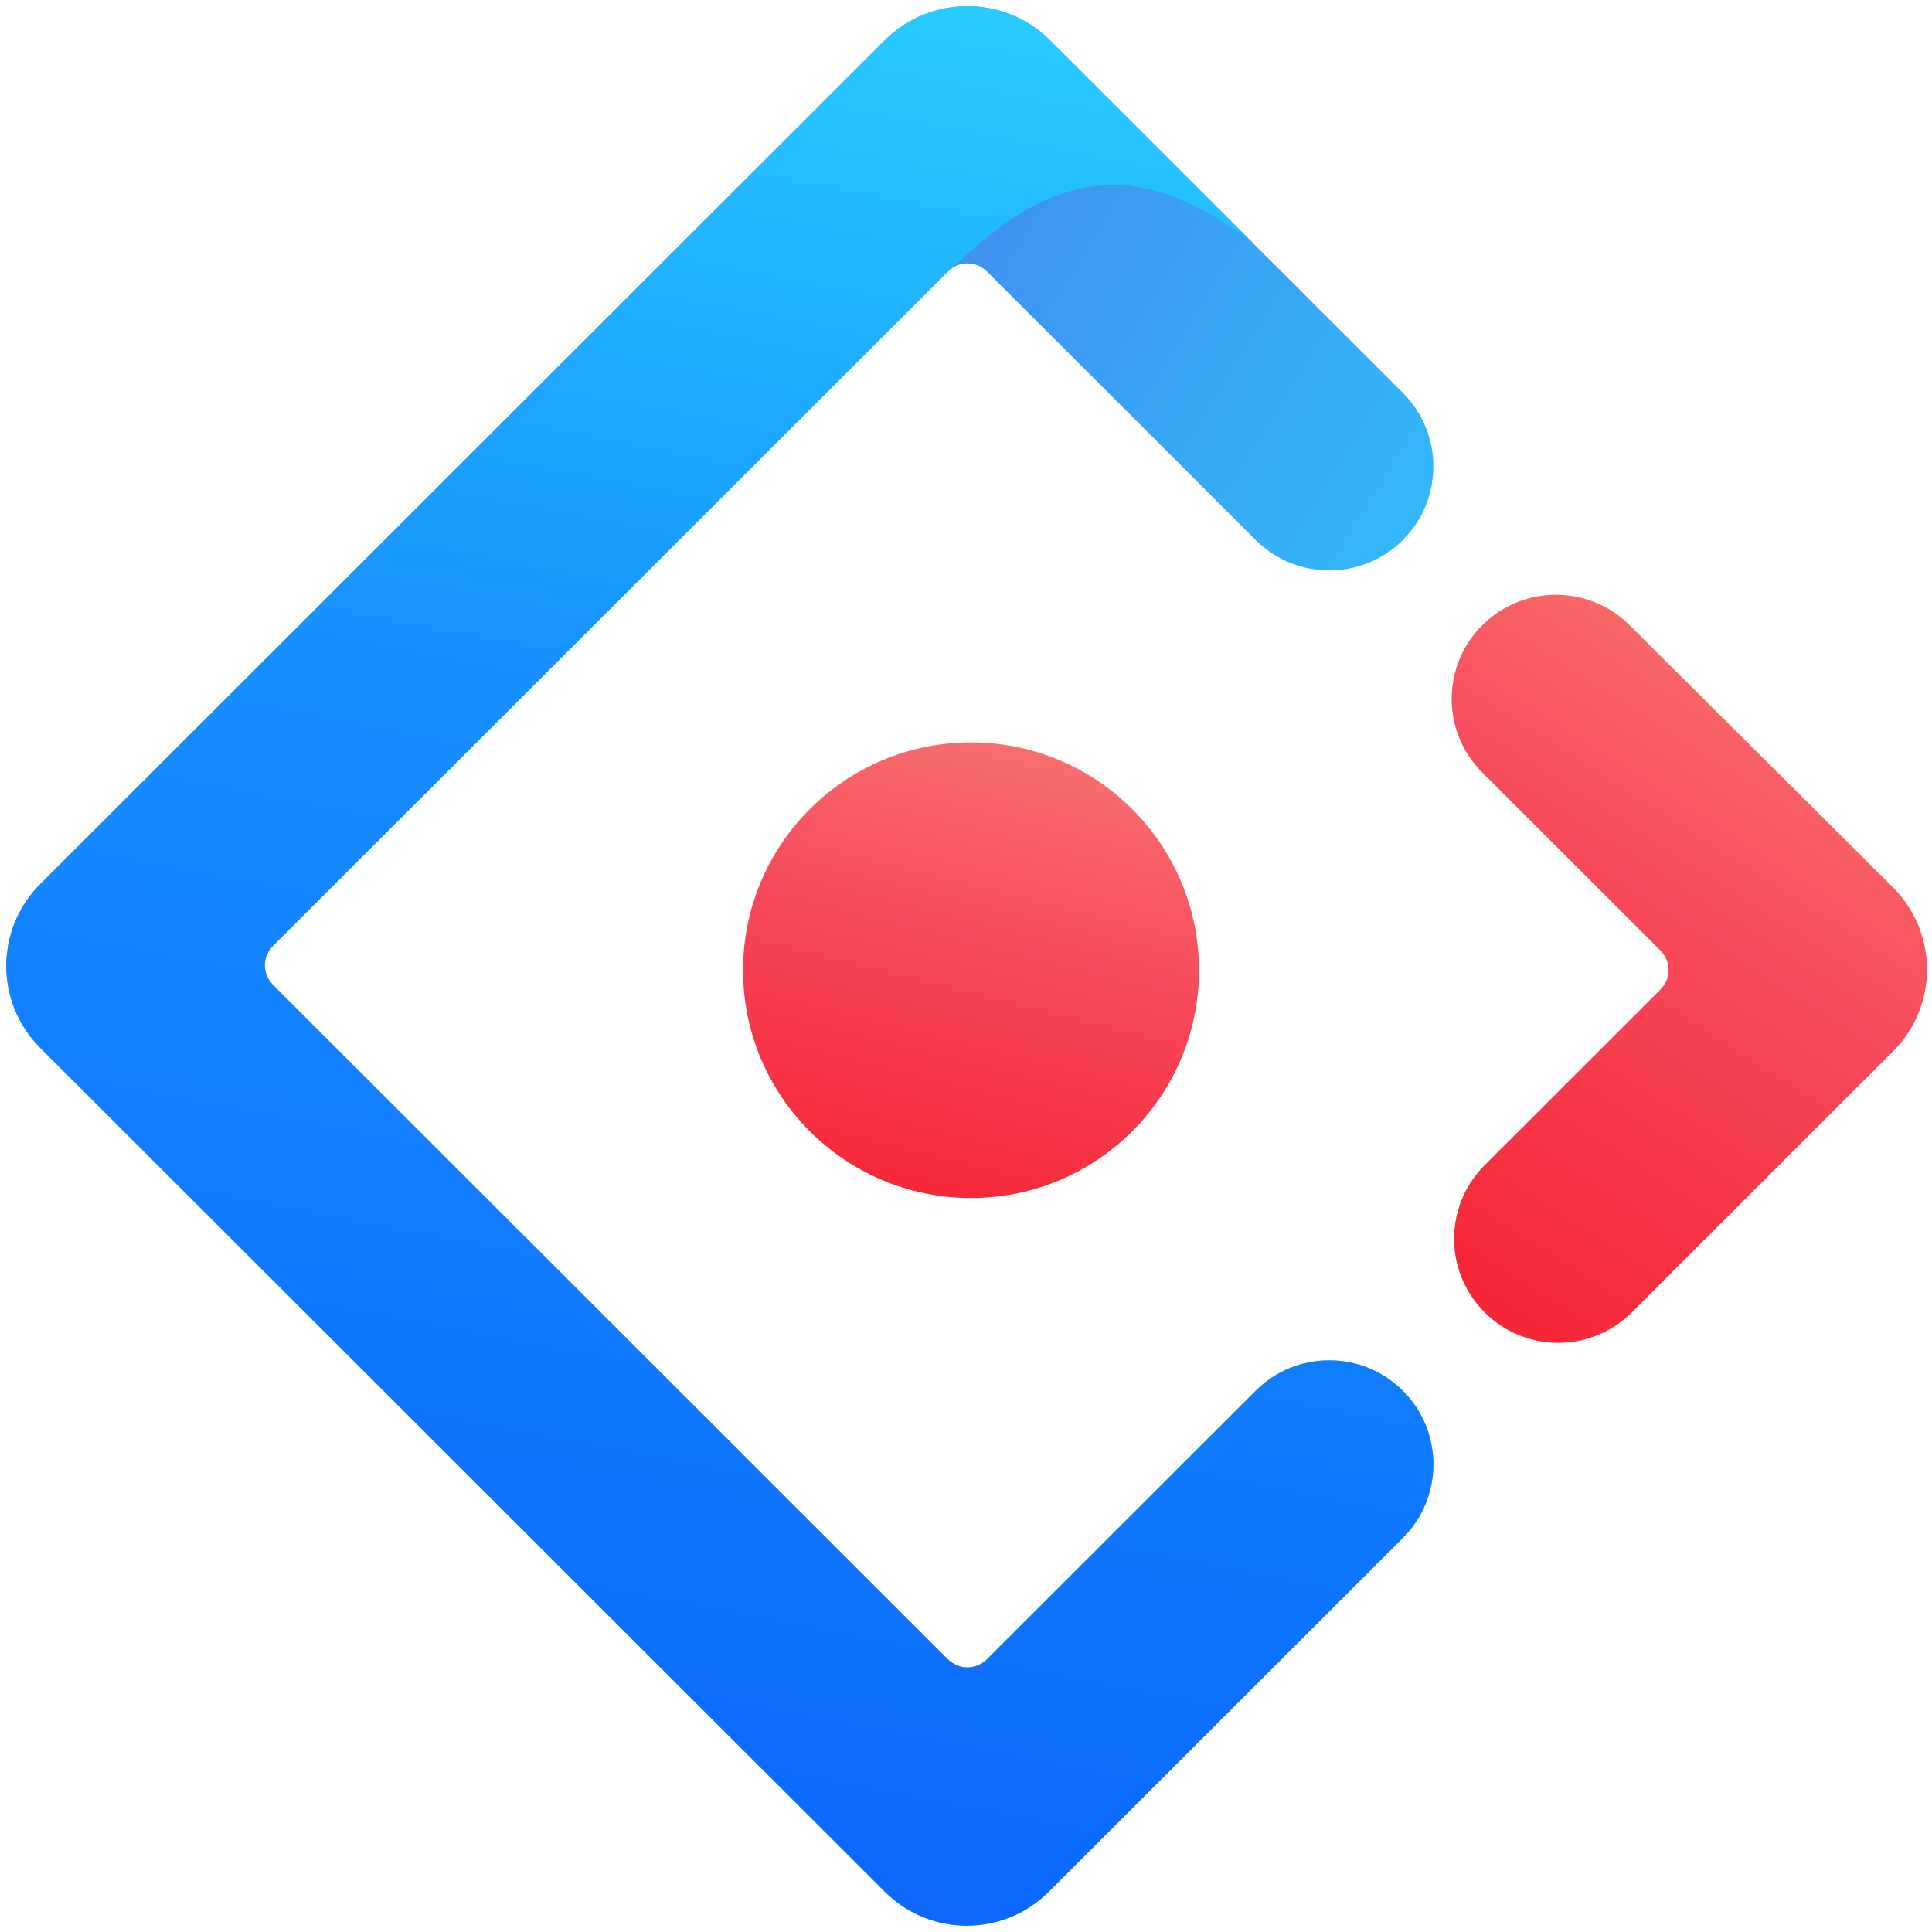
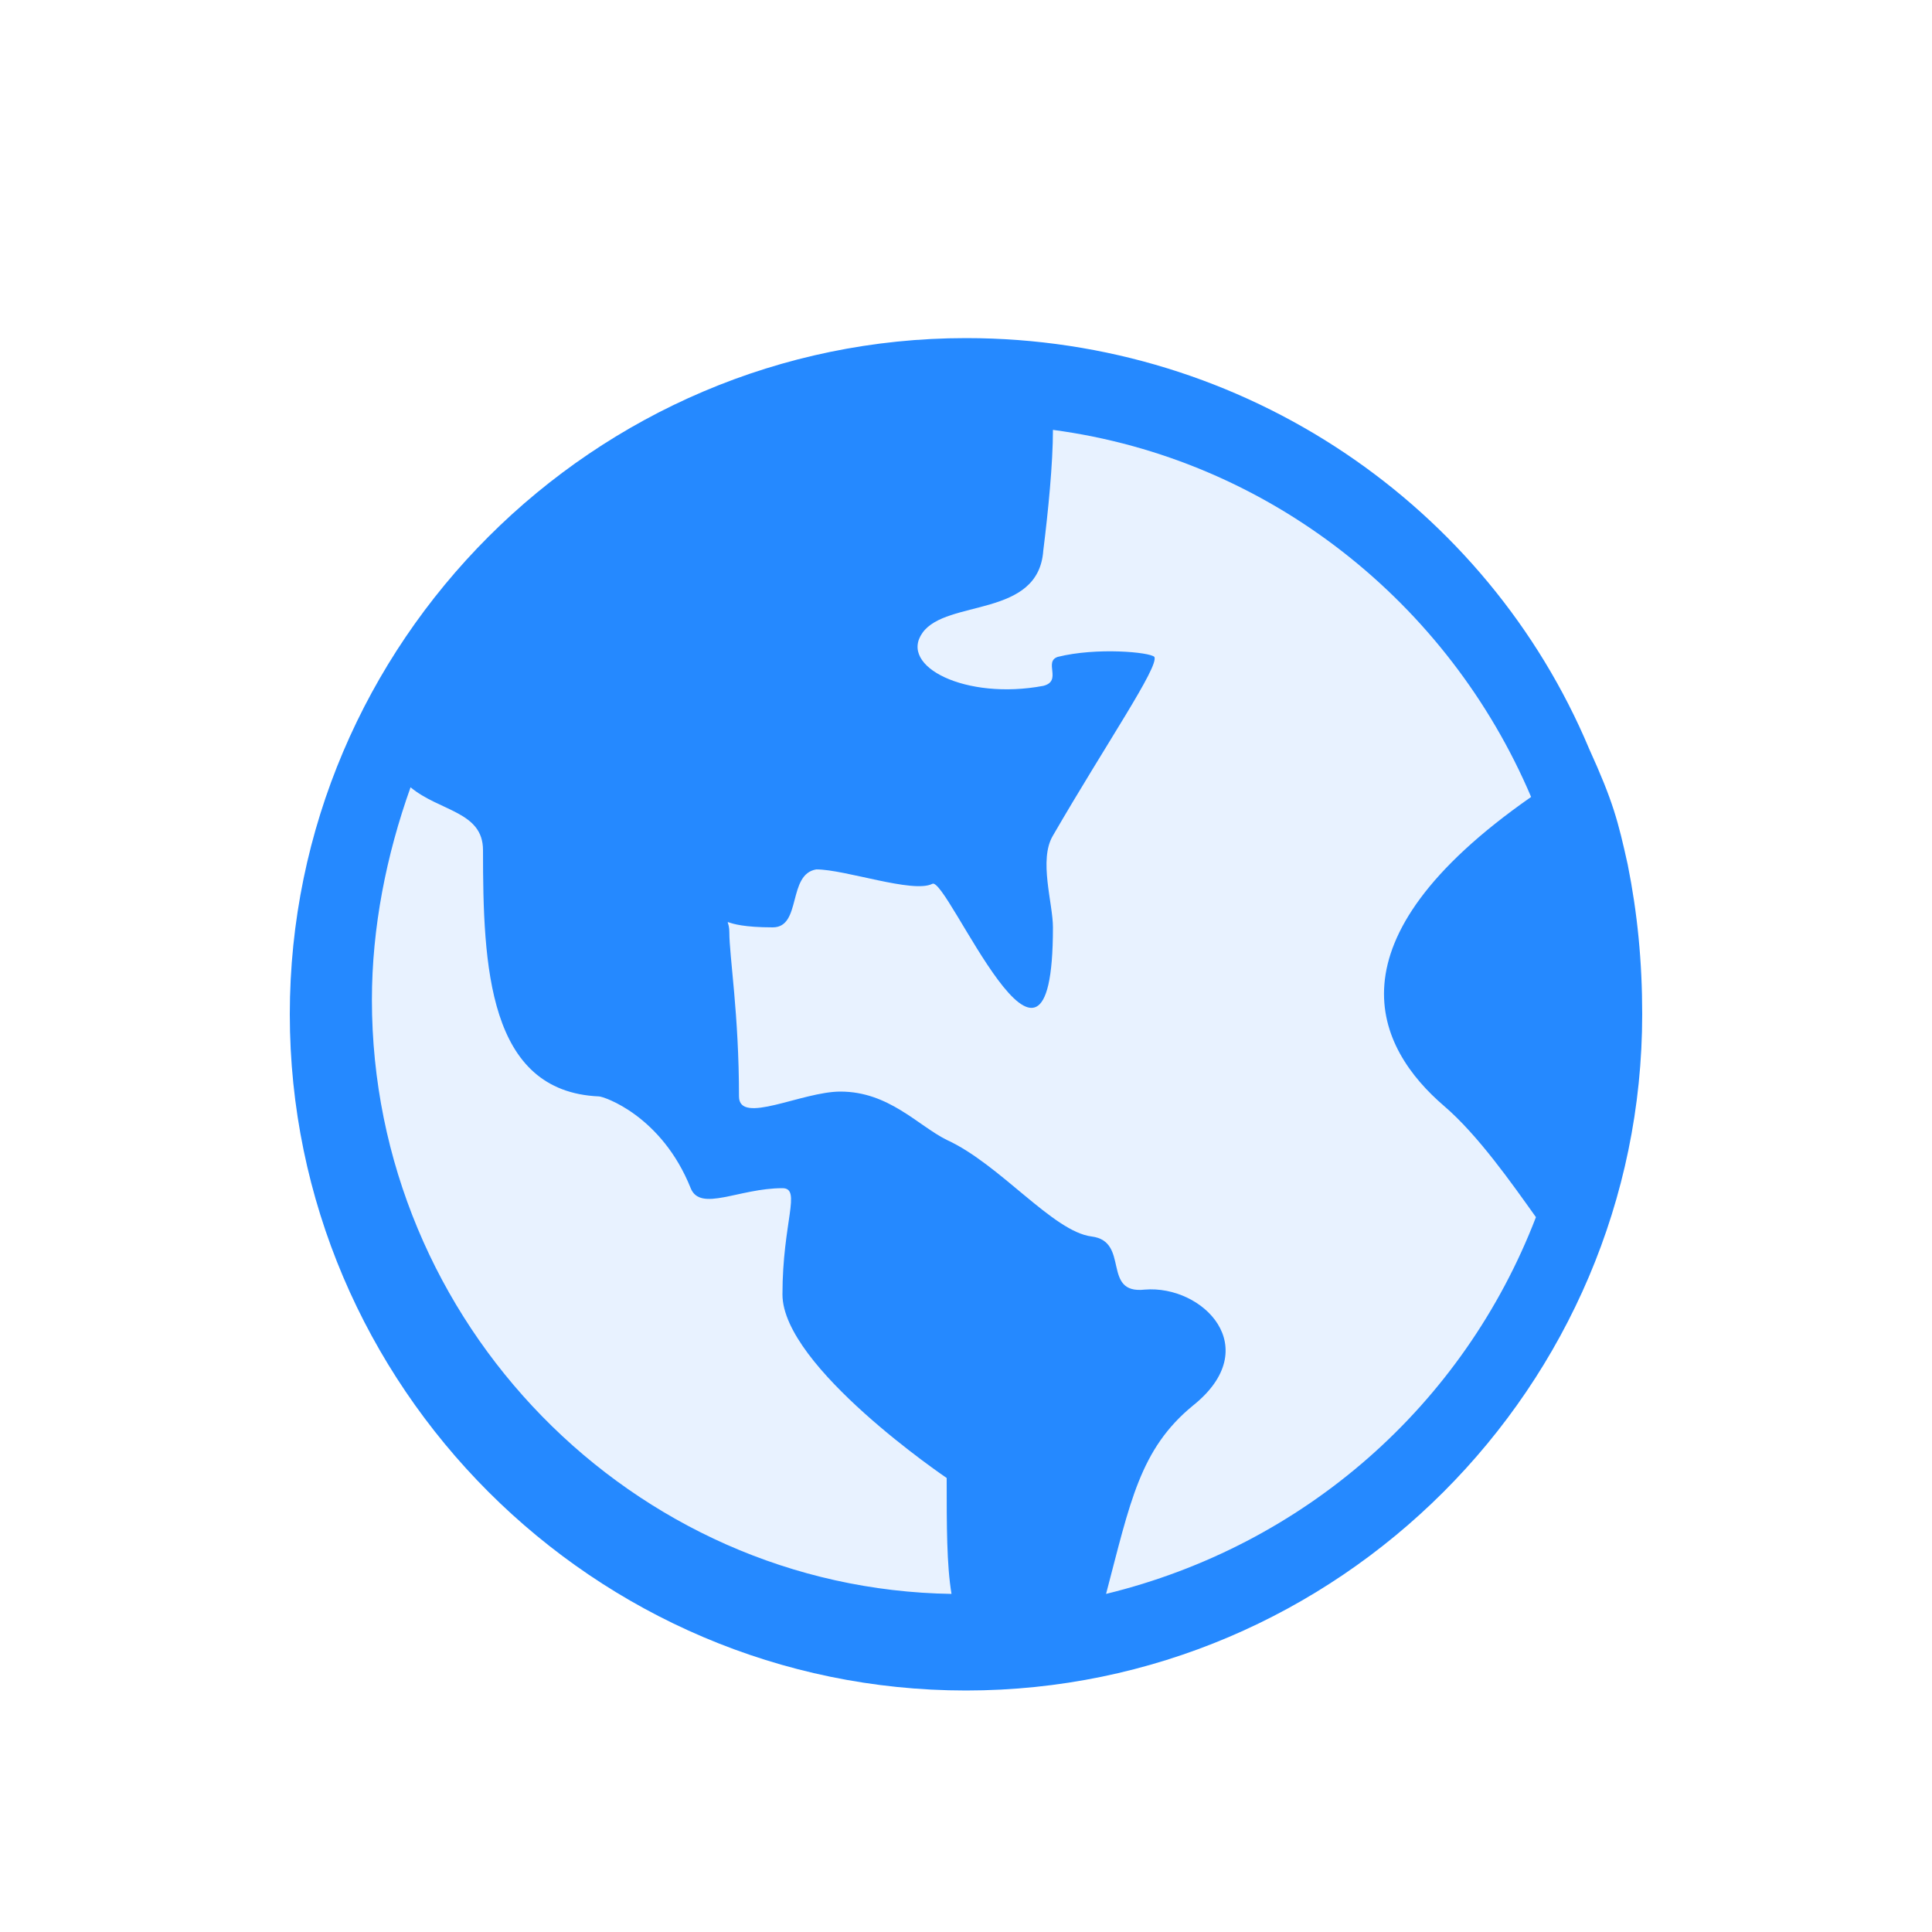
- <svg xmlns="http://www.w3.org/2000/svg" width="200px" height="200px" viewBox="0 0 200 200" version="1.1">
+ <svg xmlns="http://www.w3.org/2000/svg" t="1544280377950" class="icon" style="" viewBox="0 0 1024 1024" version="1.1" p-id="807" width="200" height="200">
  <defs>
-     <linearGradient x1="62.102%" y1="0%" x2="108.197%" y2="37.864%" id="linearGradient-1">
-       <stop stop-color="#4285EB" offset="0%" />
-       <stop stop-color="#2EC7FF" offset="100%" />
-     </linearGradient>
-     <linearGradient x1="69.644%" y1="0%" x2="54.043%" y2="108.457%" id="linearGradient-2">
-       <stop stop-color="#29CDFF" offset="0%" />
-       <stop stop-color="#148EFF" offset="37.86%" />
-       <stop stop-color="#0A60FF" offset="100%" />
-     </linearGradient>
-     <linearGradient x1="69.691%" y1="-12.974%" x2="16.723%" y2="117.391%" id="linearGradient-3">
-       <stop stop-color="#FA816E" offset="0%" />
-       <stop stop-color="#F74A5C" offset="41.473%" />
-       <stop stop-color="#F51D2C" offset="100%" />
-     </linearGradient>
-     <linearGradient x1="68.128%" y1="-35.691%" x2="30.44%" y2="114.943%" id="linearGradient-4">
-       <stop stop-color="#FA8E7D" offset="0%" />
-       <stop stop-color="#F74A5C" offset="51.264%" />
-       <stop stop-color="#F51D2C" offset="100%" />
-     </linearGradient>
+     <style type="text/css" />
  </defs>
-   <g id="Page-1" stroke="none" stroke-width="1" fill="none" fill-rule="evenodd">
-     <g id="logo" transform="translate(-20, -20)">
-       <g id="Group-28-Copy-5" transform="translate(20, 20)">
-         <g id="Group-27-Copy-3">
-           <g id="Group-25" fill-rule="nonzero">
-             <g id="2">
-               <path d="M91.588,4.177 L4.18,91.513 C-0.519,96.208 -0.519,103.792 4.18,108.487 L91.588,195.823 C96.287,200.519 103.877,200.519 108.577,195.823 L145.225,159.205 C149.434,155 149.434,148.182 145.225,143.977 C141.017,139.772 134.194,139.772 129.985,143.977 L102.202,171.737 C101.032,172.906 99.257,172.906 98.088,171.737 L28.286,101.993 C27.116,100.824 27.116,99.051 28.286,97.882 L98.088,28.138 C99.257,26.969 101.032,26.969 102.202,28.138 L129.985,55.898 C134.194,60.103 141.017,60.103 145.225,55.898 C149.434,51.693 149.434,44.876 145.225,40.671 L108.581,4.056 C103.862,-0.538 96.269,-0.501 91.588,4.177 Z" id="Shape" fill="url(#linearGradient-1)" />
-               <path d="M91.588,4.177 L4.18,91.513 C-0.519,96.208 -0.519,103.792 4.18,108.487 L91.588,195.823 C96.287,200.519 103.877,200.519 108.577,195.823 L145.225,159.205 C149.434,155 149.434,148.182 145.225,143.977 C141.017,139.772 134.194,139.772 129.985,143.977 L102.202,171.737 C101.032,172.906 99.257,172.906 98.088,171.737 L28.286,101.993 C27.116,100.824 27.116,99.051 28.286,97.882 L98.088,28.138 C101,25.627 105.752,20.542 112.73,19.352 C117.916,18.469 123.585,20.414 129.739,25.189 C125.625,21.078 118.572,14.034 108.581,4.056 C103.862,-0.538 96.269,-0.501 91.588,4.177 Z" id="Shape" fill="url(#linearGradient-2)" />
-             </g>
-             <path d="M153.686,135.855 C157.894,140.06 164.717,140.06 168.926,135.855 L195.96,108.843 C200.659,104.147 200.659,96.564 195.961,91.869 L168.691,64.718 C164.472,60.518 157.647,60.524 153.436,64.732 C149.227,68.937 149.227,75.754 153.436,79.959 L171.854,98.362 C173.024,99.531 173.024,101.305 171.854,102.473 L153.686,120.627 C149.477,124.832 149.477,131.65 153.686,135.855 Z" id="Shape" fill="url(#linearGradient-3)" />
-           </g>
-           <ellipse id="Combined-Shape" fill="url(#linearGradient-4)" cx="100.519" cy="100.437" rx="23.6" ry="23.581" />
-         </g>
-       </g>
-     </g>
-   </g>
+   <path d="M862.72 458.24c-5.12-23.04-7.68-33.28-20.48-61.44C788.48 268.8 660.48 179.2 512 179.2 314.88 179.2 153.6 340.48 153.6 537.6s161.28 358.4 358.4 358.4 358.4-161.28 358.4-358.4c0-28.16-2.56-53.76-7.68-79.36z" fill="#2589FF" p-id="808" />
+   <path d="M197.12 529.92c0-38.4 7.68-76.8 20.48-112.64 15.36 12.8 38.4 12.8 38.4 33.28 0 61.44 2.56 128 61.44 130.56 2.56 0 33.28 10.24 48.64 48.64 5.12 12.8 25.6 0 48.64 0 10.24 0 0 17.92 0 56.32 0 38.4 87.04 97.28 87.04 97.28 0 25.6 0 46.08 2.56 61.44-168.96-2.56-307.2-143.36-307.2-314.88zM586.24 844.8c12.8-48.64 17.92-76.8 46.08-99.84 38.4-30.72 5.12-64-25.6-61.44-23.04 2.56-7.68-25.6-28.16-28.16-20.48-2.56-48.64-38.4-76.8-51.2-15.36-7.68-30.72-25.6-56.32-25.6-20.48 0-53.76 17.92-53.76 2.56 0-43.52-5.12-74.24-5.12-87.04 0-10.24-7.68-2.56 23.04-2.56 15.36 0 7.68-28.16 23.04-30.72 15.36 0 51.2 12.8 61.44 7.68 7.68-5.12 64 133.12 64 23.04 0-12.8-7.68-35.84 0-48.64 28.16-48.64 56.32-89.6 53.76-94.72-2.56-2.56-30.72-5.12-51.2 0-7.68 2.56 2.56 12.8-7.68 15.36-40.96 7.68-76.8-10.24-64-28.16 12.8-17.92 61.44-7.68 64-43.52 2.56-20.48 5.12-46.08 5.12-64 115.2 15.36 209.92 92.16 253.44 194.56-110.08 76.8-81.92 133.12-46.08 163.84 17.92 15.36 35.84 40.96 48.64 58.88-38.4 99.84-122.88 174.08-227.84 199.68z" fill="#E8F2FF" p-id="809" />
</svg>
